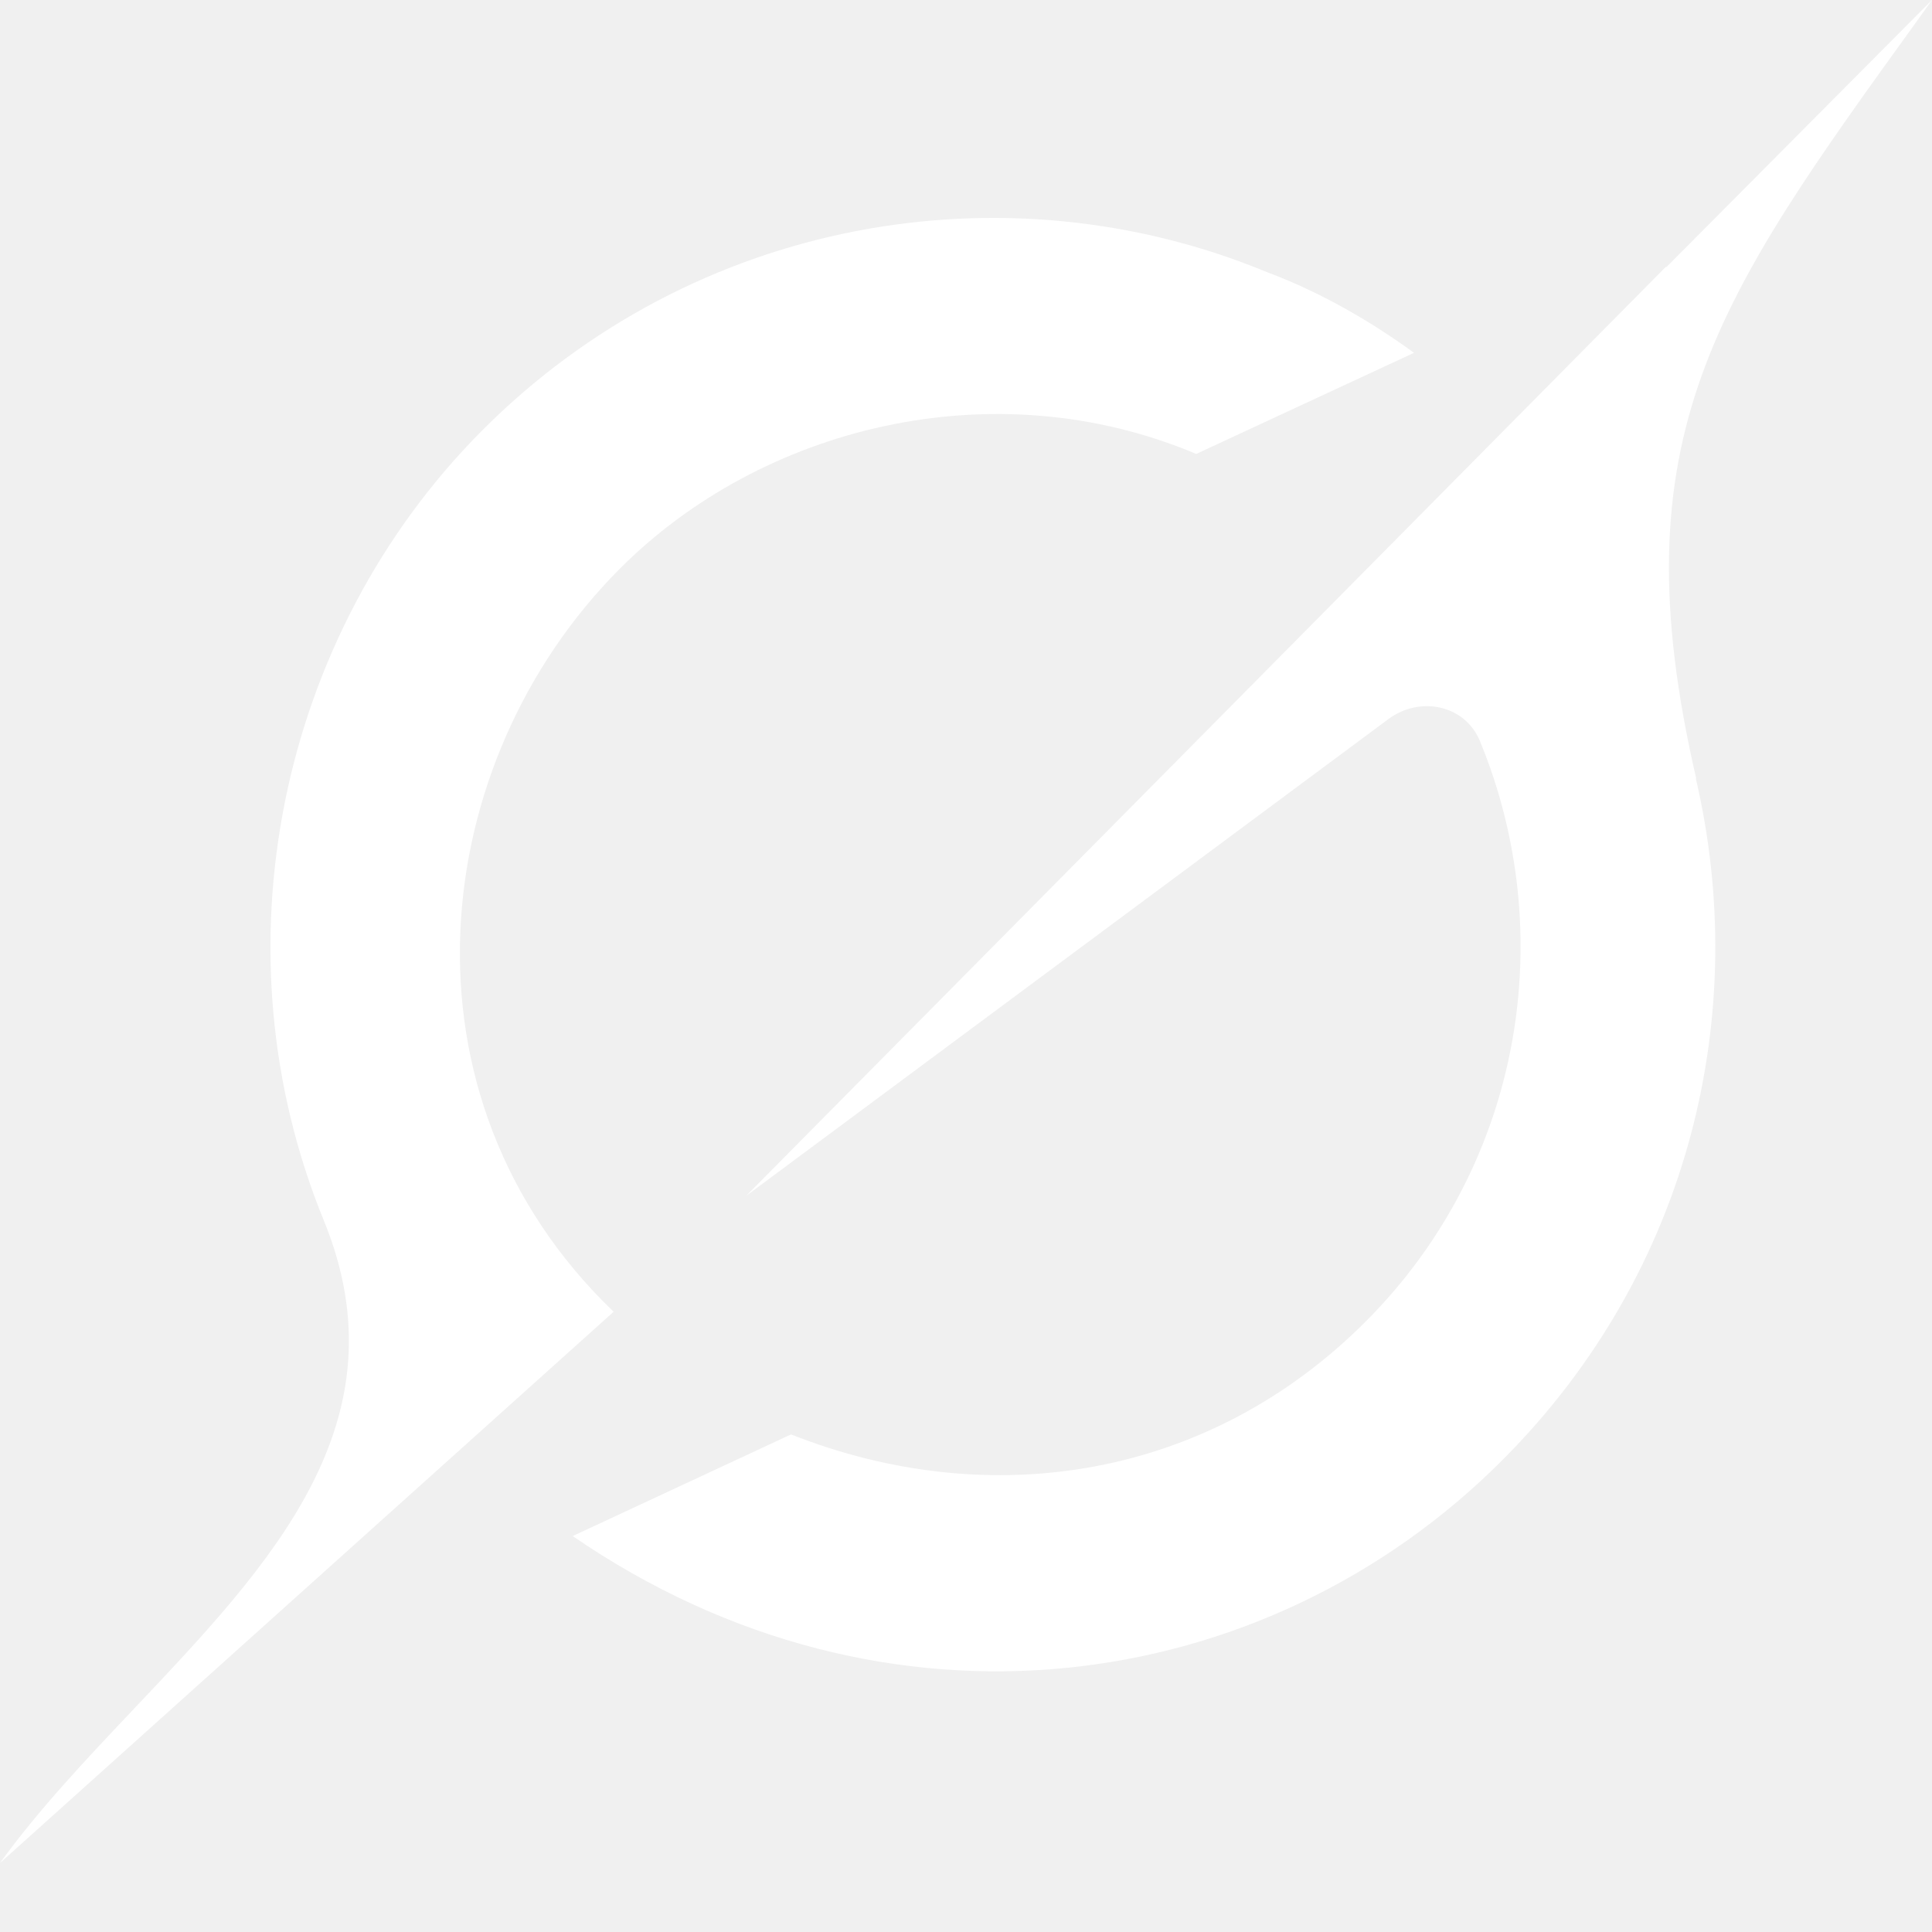
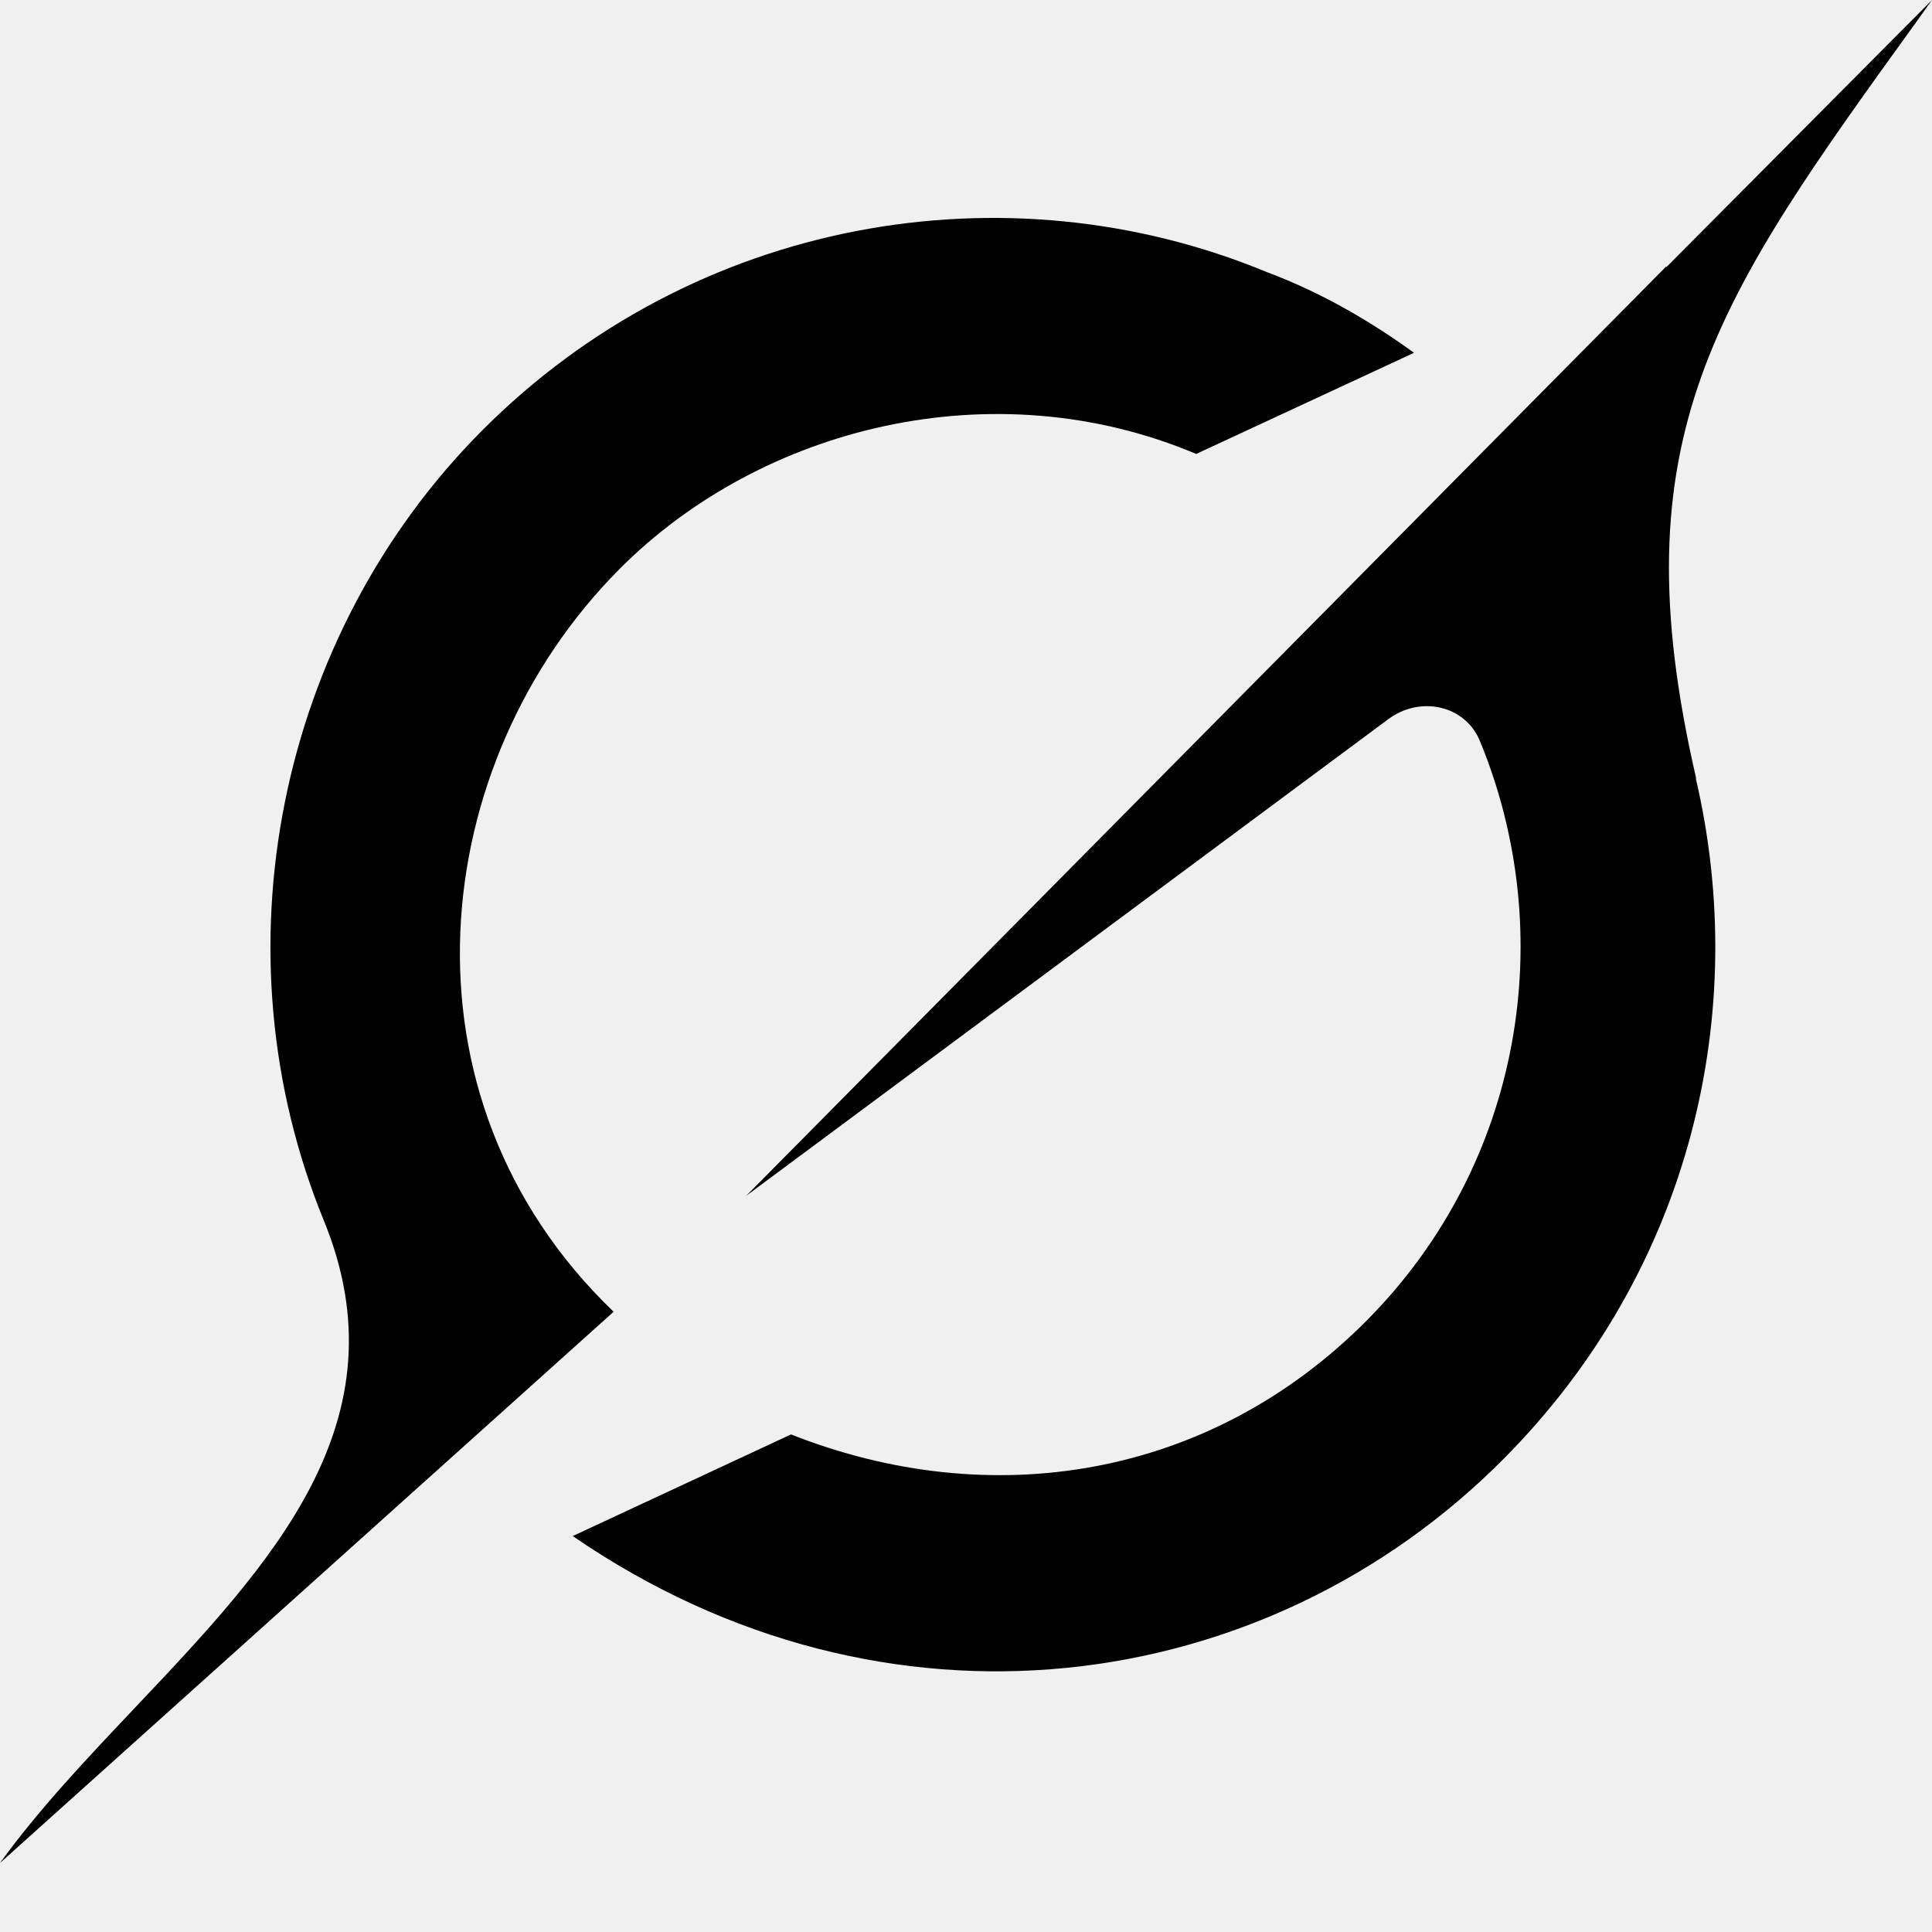
<svg xmlns="http://www.w3.org/2000/svg" width="1024" height="1024" viewBox="0 0 1024 1024" fill="none">
-   <path d="M395.479 633.828L735.91 381.105C752.599 368.715 776.454 373.548 784.406 392.792C826.26 494.285 807.561 616.253 724.288 699.996C641.016 783.739 525.151 802.104 419.247 760.277L303.556 814.143C469.49 928.202 670.987 899.995 796.901 773.282C896.776 672.843 927.708 535.937 898.785 412.476L899.047 412.739C857.105 231.37 909.358 158.874 1016.4 10.633C1018.93 7.118 1021.47 3.603 1024 0L883.144 141.651V141.212L395.392 633.916" fill="white" />
-   <path d="M325.226 695.251C206.128 580.84 226.662 403.776 328.285 301.668C403.431 226.097 526.549 195.254 634.026 240.596L749.454 186.994C728.657 171.88 702.007 155.623 671.424 144.2C533.19 86.994 367.693 115.465 255.323 228.382C147.234 337.081 113.244 504.215 171.613 646.833C215.216 753.423 143.739 828.818 71.739 904.916C46.224 931.893 20.622 958.87 0 987.429L325.139 695.339" fill="white" />
+   <path d="M395.479 633.828L735.91 381.105C752.599 368.715 776.454 373.548 784.406 392.792C826.26 494.285 807.561 616.253 724.288 699.996C641.016 783.739 525.151 802.104 419.247 760.277L303.556 814.143C469.49 928.202 670.987 899.995 796.901 773.282C896.776 672.843 927.708 535.937 898.785 412.476L899.047 412.739C857.105 231.37 909.358 158.874 1016.4 10.633C1018.93 7.118 1021.47 3.603 1024 0L883.144 141.651V141.212L395.392 633.916" fill="#000000" />
+   <path d="M325.226 695.251C206.128 580.84 226.662 403.776 328.285 301.668C403.431 226.097 526.549 195.254 634.026 240.596L749.454 186.994C728.657 171.88 702.007 155.623 671.424 144.2C533.19 86.994 367.693 115.465 255.323 228.382C147.234 337.081 113.244 504.215 171.613 646.833C215.216 753.423 143.739 828.818 71.739 904.916C46.224 931.893 20.622 958.87 0 987.429L325.139 695.339" fill="#000000" />
</svg>
